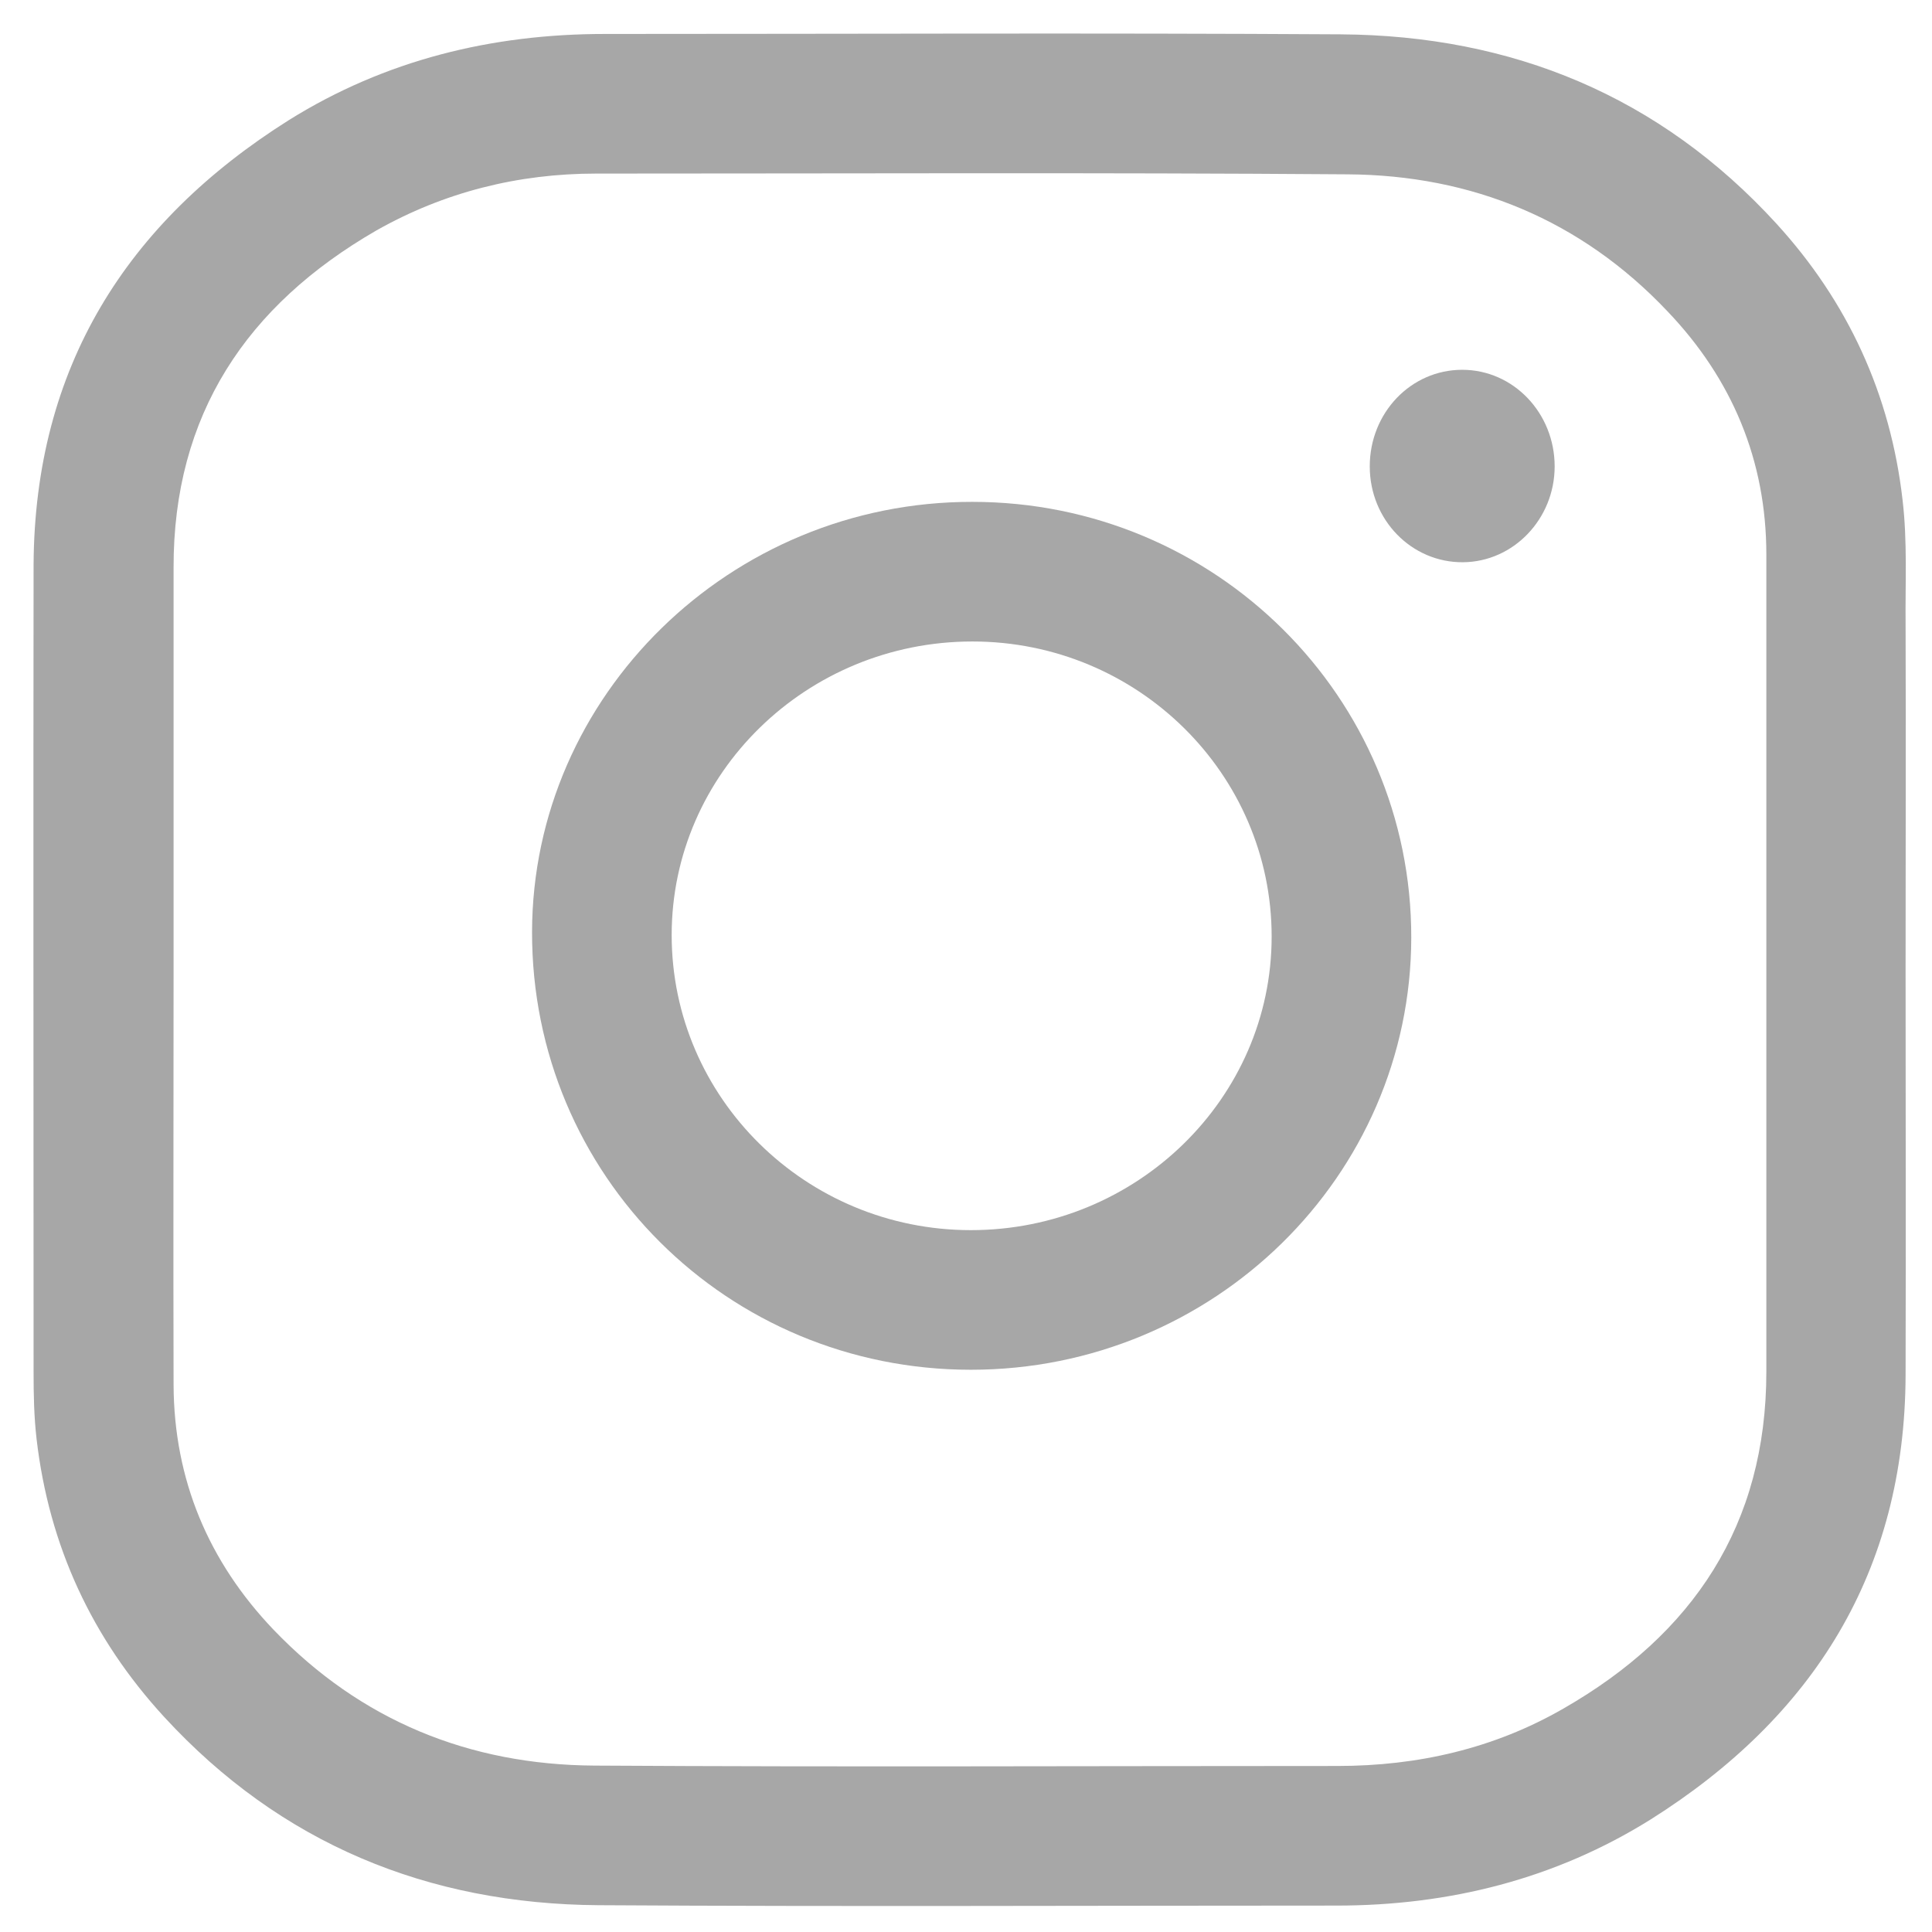
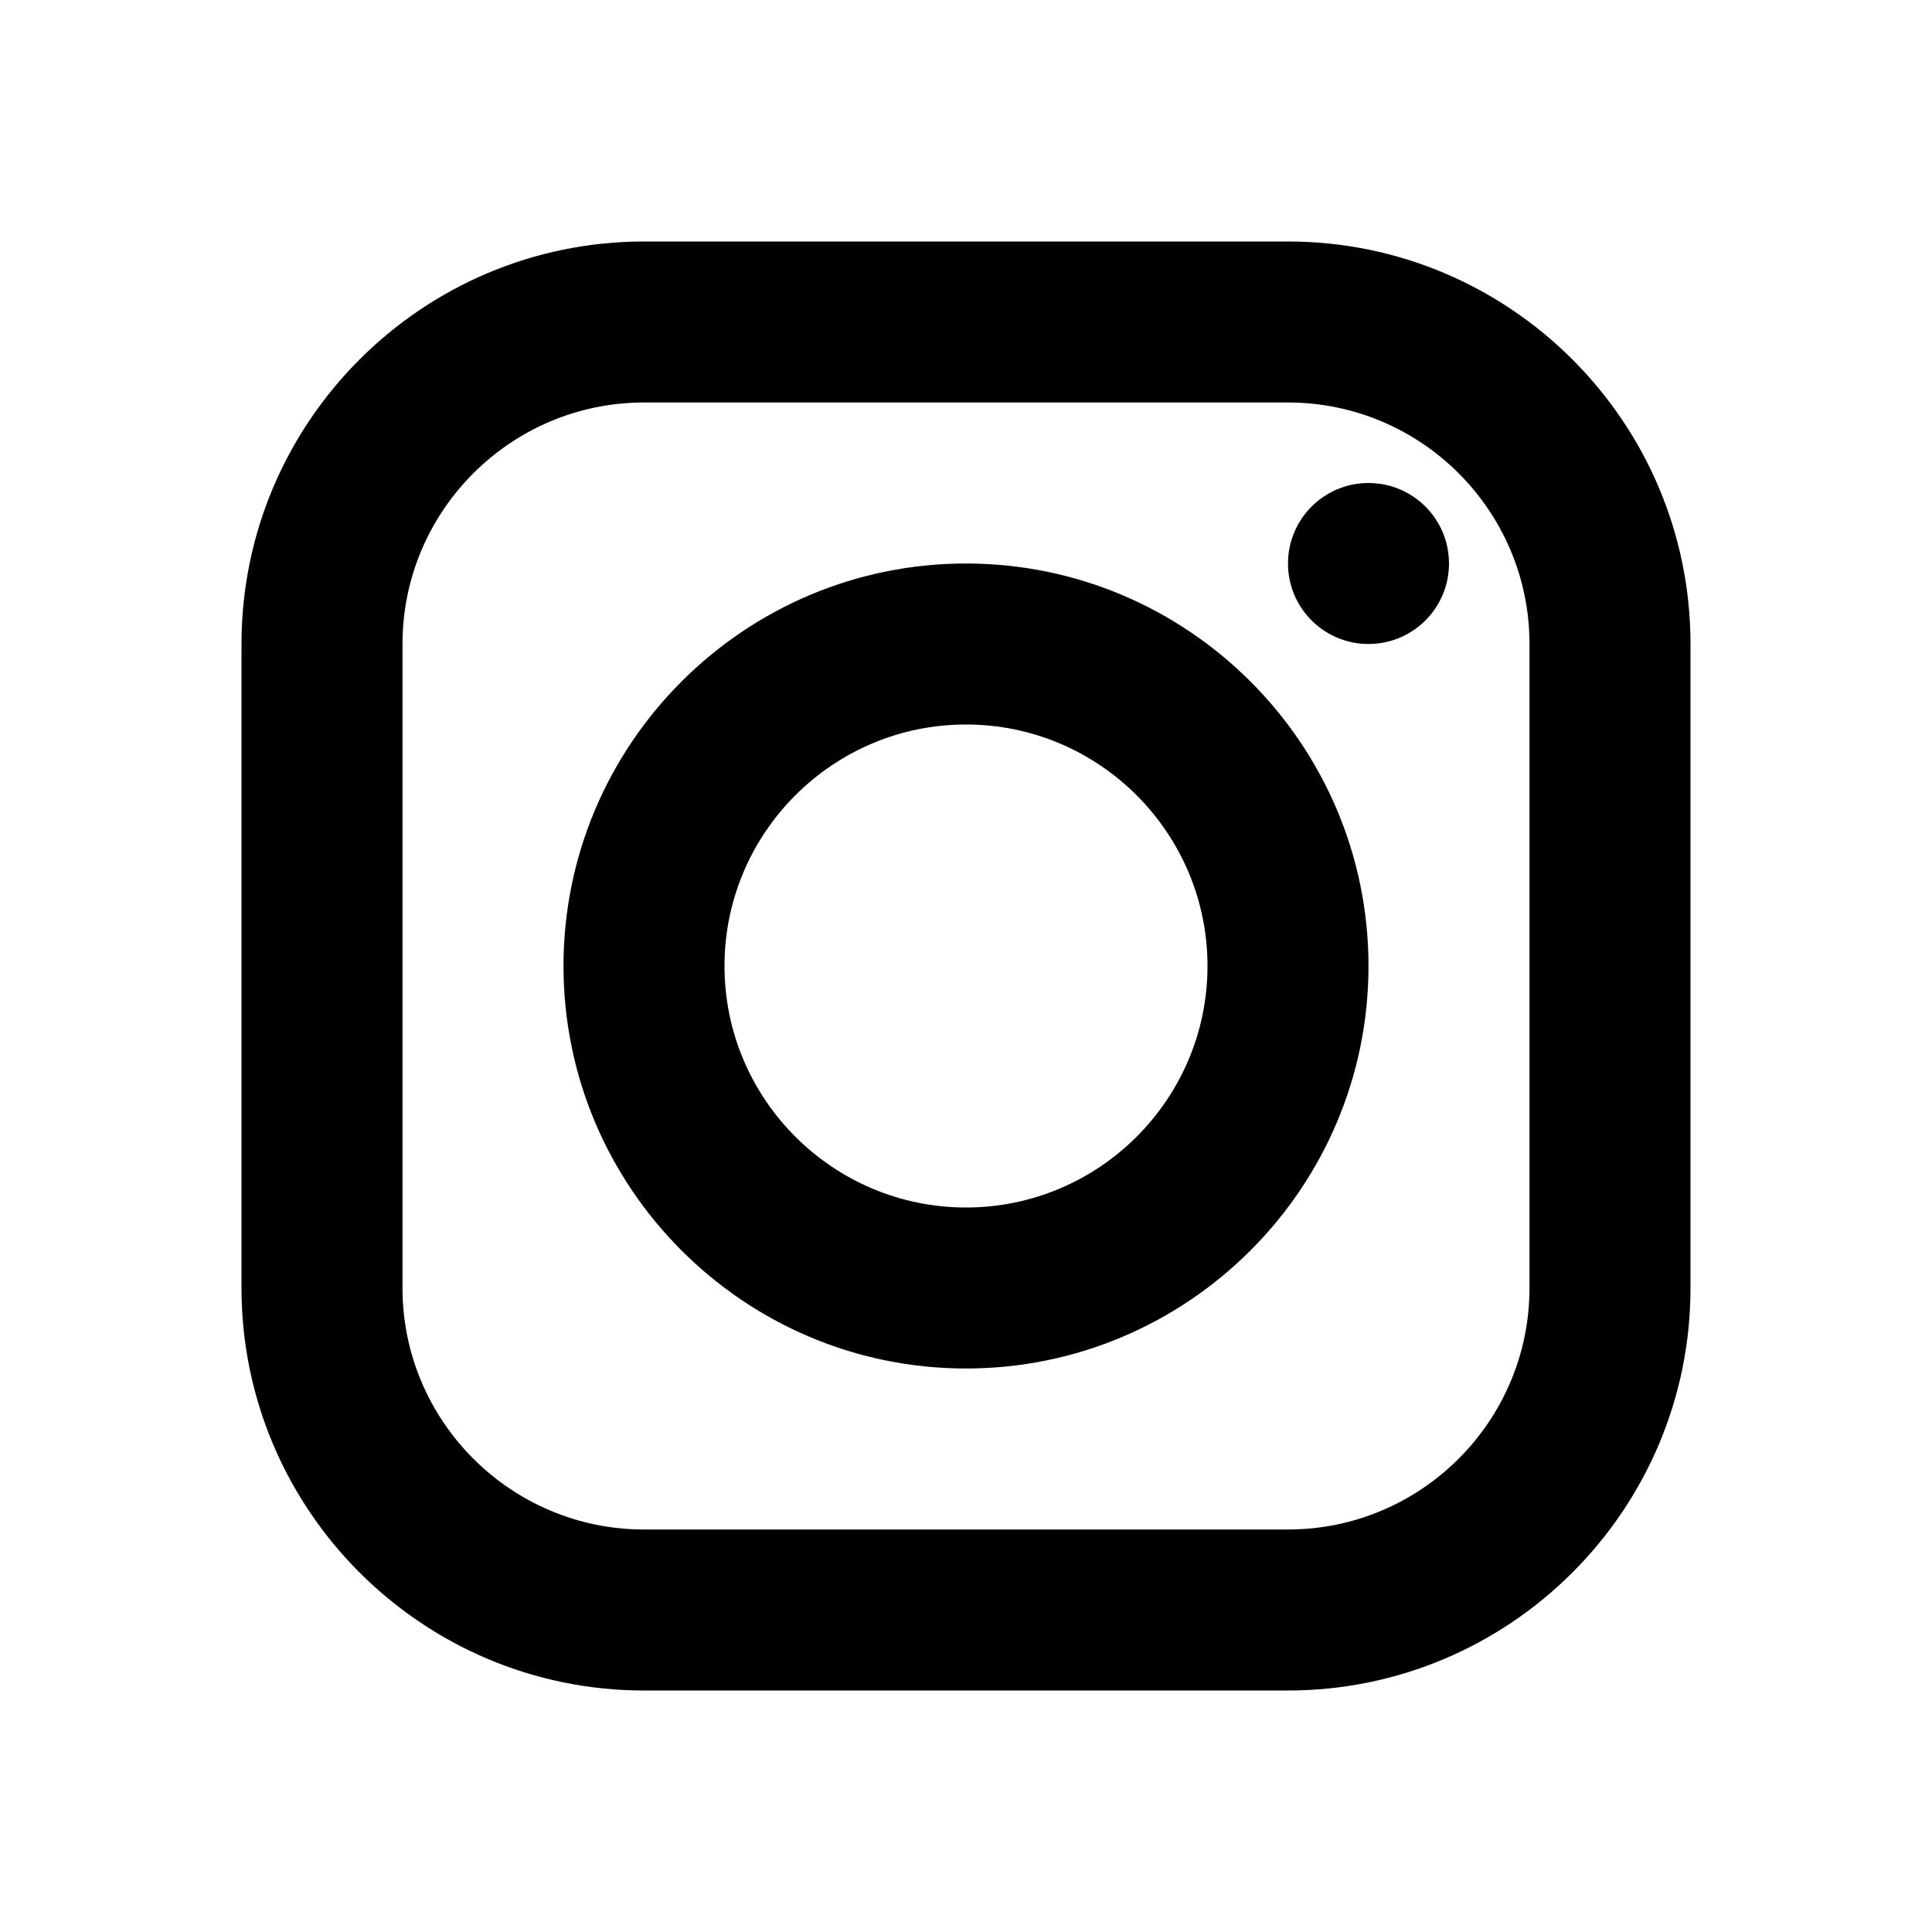
- <svg xmlns="http://www.w3.org/2000/svg" width="512" height="512">
-   <g>
-     <rect fill="none" id="canvas_background" height="402" width="582" y="-1" x="-1" />
-   </g>
-   <g>
-     <path id="svg_2" fill="#A7A7A7" d="m505,257c0,35.8 0.1,71.6 0,107.5c-0.2,52 -24.4,90.5 -67.6,117.7c-25.3,15.8 -53.4,22.8 -83.2,22.8c-65.2,0 -130.3,0.3 -195.5,-0.1c-45.3,-0.3 -84.3,-16.3 -115.2,-49.9c-19.1,-20.8 -30.5,-45.3 -33.8,-73.6c-0.7,-6 -0.8,-11.9 -0.8,-17.9c0,-71.3 -0.1,-142.6 0,-213.9c0.3,-52.1 24.5,-90.6 67.7,-117.8c25.5,-15.9 53.7,-22.8 83.7,-22.8c65,0 130,-0.3 195,0.1c45.5,0.3 84.6,16.4 115.5,50.2c18.9,20.7 30.2,45.2 33.4,73.2c1.3,11 0.7,22 0.8,32.9c0.1,30.6 0,61.1 0,91.6zm-459,0c0,36.7 -0.1,73.3 0,110c0.1,25.2 9.3,46.9 26.5,64.9c23.1,24.1 51.9,35.8 85,36c65.7,0.4 131.3,0.1 197,0.1c21.2,0 41.4,-4.6 59.8,-15.2c34.4,-19.7 53.8,-48.7 53.8,-89.3c0,-72.2 0,-144.3 0,-216.5c0,-25 -9.1,-46.6 -26.2,-64.5c-22.9,-24.2 -51.8,-36.1 -84.8,-36.3c-66.4,-0.5 -132.7,-0.2 -199.1,-0.2c-20.7,0 -40.3,4.9 -58.3,15.1c-34.3,19.8 -53.8,48.8 -53.7,89.4c0,35.5 0,71 0,106.5z" />
-     <path id="svg_3" fill="#A7A7A7" d="m257.3,363c-64.6,0 -116.4,-51.6 -116.3,-116c0.1,-62.7 52.6,-114.1 116.7,-114c64.4,0 116.4,51.7 116.3,115.5c-0.1,63.2 -52.4,114.5 -116.7,114.5zm0,-37c43.9,0 79.7,-34.9 79.7,-77.8c0,-43.1 -35.5,-78.2 -79.3,-78.2c-43.9,0 -79.7,34.9 -79.7,77.8c0,43.1 35.5,78.2 79.3,78.2z" />
-     <path id="svg_4" fill="#A7A7A7" d="m363,123.6c0,-14.2 10.9,-25.6 24.5,-25.6c13.6,0 24.5,11.5 24.5,25.6c0,13.9 -10.9,25.3 -24.3,25.4c-13.6,0.1 -24.7,-11.2 -24.7,-25.4z" />
-   </g>
+ <svg xmlns="http://www.w3.org/2000/svg" fill="#000000" viewBox="0 0 24 24" width="24px" height="24px">
+   <path d="M 8 3 C 5.243 3 3 5.243 3 8 L 3 16 C 3 18.757 5.243 21 8 21 L 16 21 C 18.757 21 21 18.757 21 16 L 21 8 C 21 5.243 18.757 3 16 3 L 8 3 z M 8 5 L 16 5 C 17.654 5 19 6.346 19 8 L 19 16 C 19 17.654 17.654 19 16 19 L 8 19 C 6.346 19 5 17.654 5 16 L 5 8 C 5 6.346 6.346 5 8 5 z M 17 6 A 1 1 0 0 0 16 7 A 1 1 0 0 0 17 8 A 1 1 0 0 0 18 7 A 1 1 0 0 0 17 6 z M 12 7 C 9.243 7 7 9.243 7 12 C 7 14.757 9.243 17 12 17 C 14.757 17 17 14.757 17 12 C 17 9.243 14.757 7 12 7 z M 12 9 C 13.654 9 15 10.346 15 12 C 15 13.654 13.654 15 12 15 C 10.346 15 9 13.654 9 12 C 9 10.346 10.346 9 12 9 z" />
</svg>
